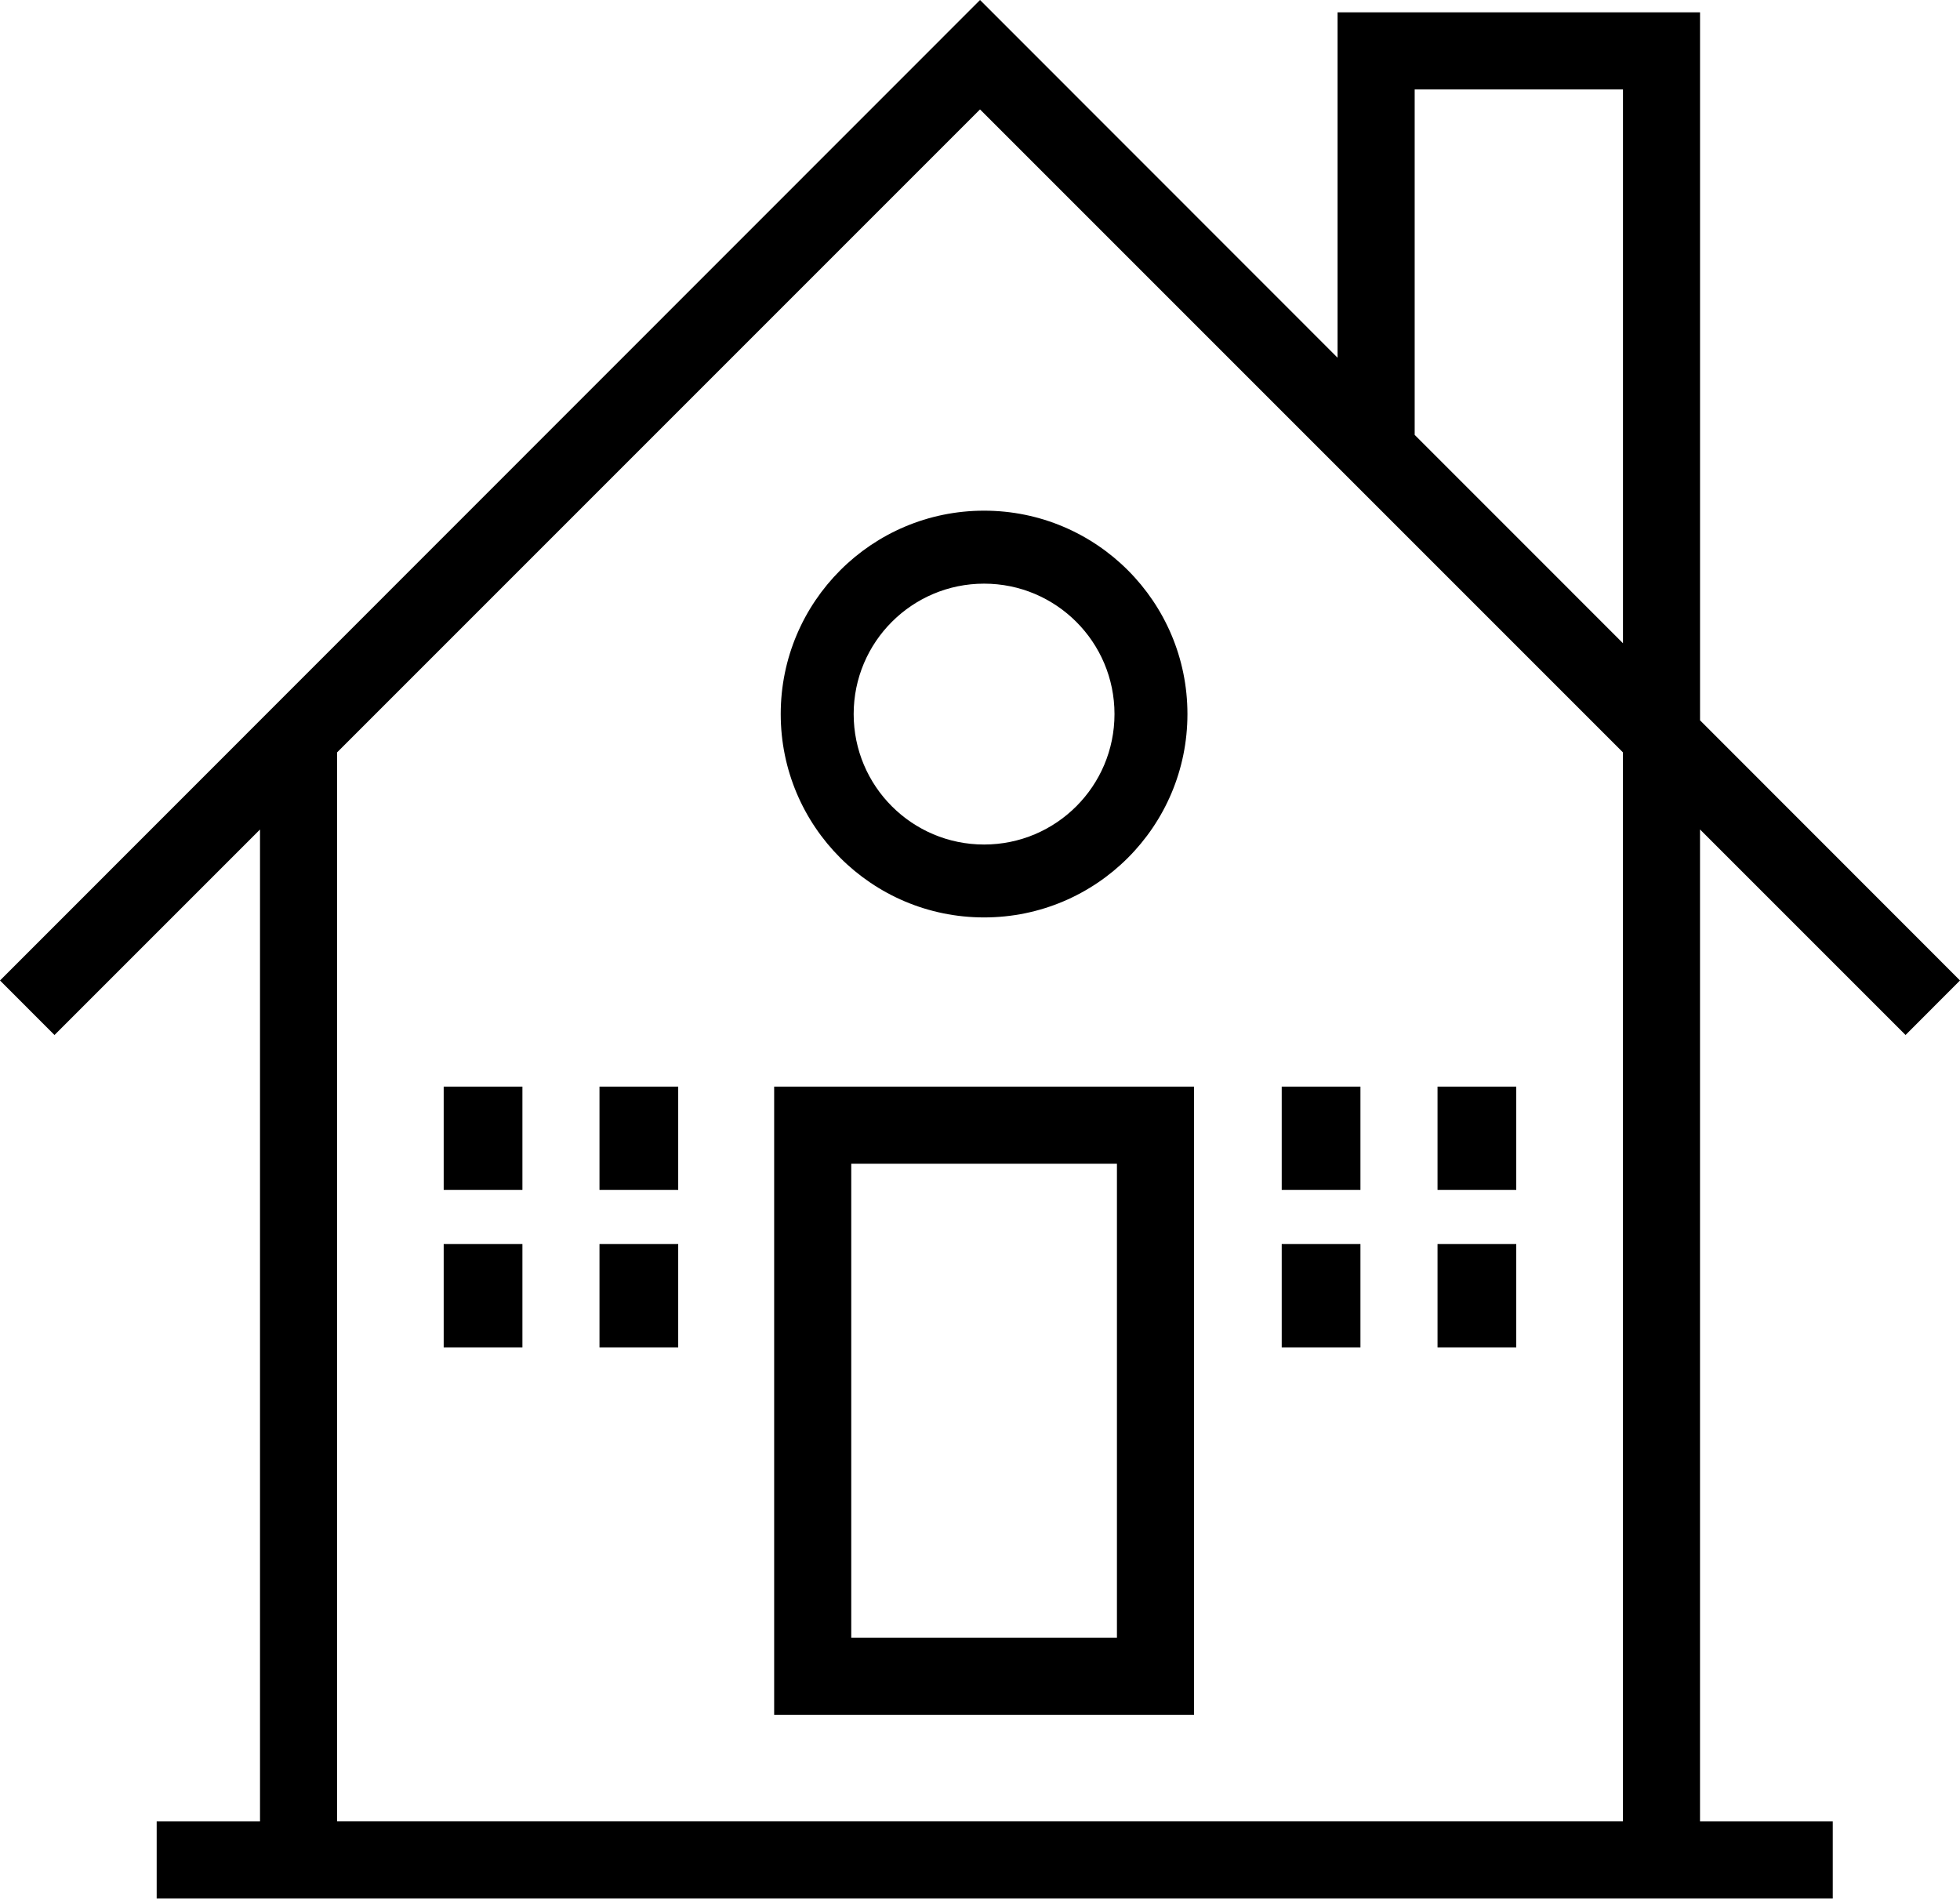
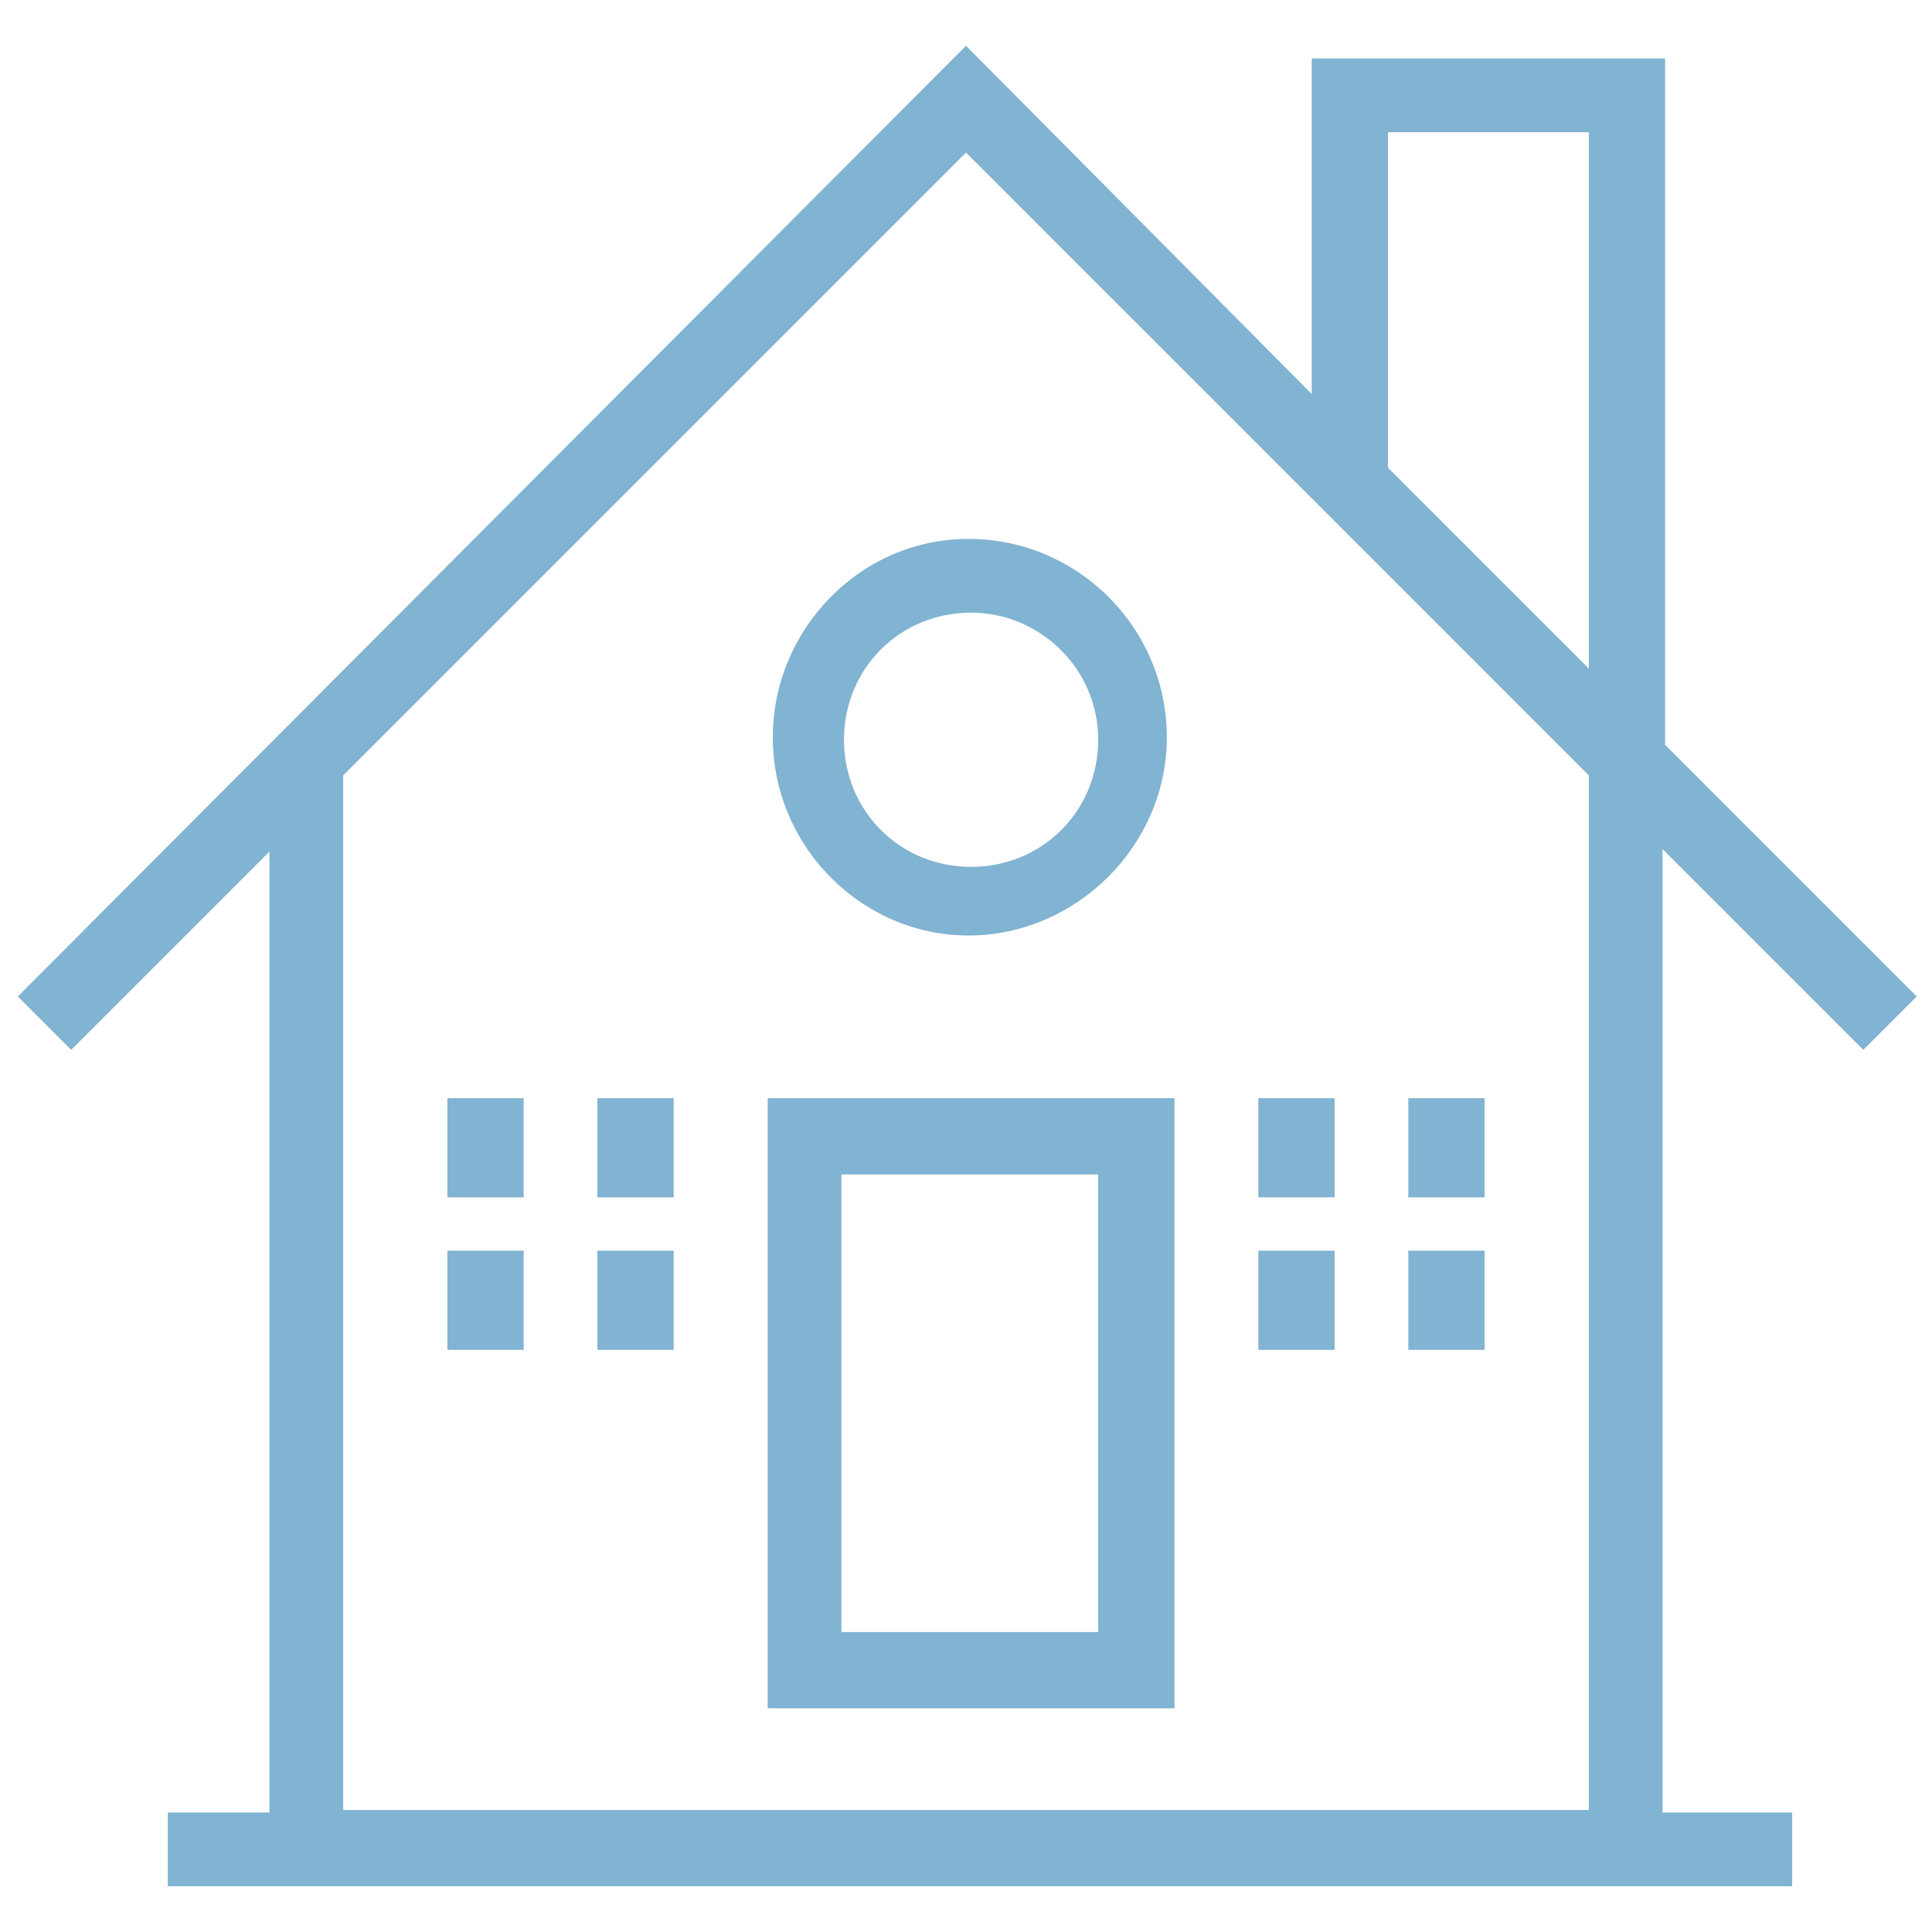
- <svg xmlns="http://www.w3.org/2000/svg" version="1.1" id="Layer_1" x="0px" y="0px" width="74.695px" height="72.346px" viewBox="0 0 74.695 72.346" enable-background="new 0 0 74.695 72.346" xml:space="preserve">
-   <g>
-     <path d="M29.503,65.345h16V41.407h-16V65.345z M42.566,62.407H32.441V44.345h10.125V62.407z" />
-     <path d="M72.62,39.44l2.075-2.078l-9.907-9.913V0.47H50.974v13.161L37.349,0L0,37.363l2.077,2.078l7.832-7.832v37.799H5.971v2.938 h63.875v-2.938h-5.059v-37.8L72.62,39.44z M53.913,3.408h7.938v21.104l-7.938-7.94V3.408z M61.85,69.407H12.846V28.671 L37.348,4.169L61.85,28.671V69.407z" />
-     <path d="M29.753,27.21c0,4.28,3.47,7.75,7.75,7.75s7.75-3.47,7.75-7.75c0-4.279-3.47-7.75-7.75-7.75S29.753,22.93,29.753,27.21z M37.503,22.241c2.745,0,4.97,2.225,4.97,4.97s-2.225,4.971-4.97,4.971s-4.97-2.226-4.97-4.971S34.759,22.241,37.503,22.241z" />
-     <rect x="16.909" y="41.407" width="3" height="3.938" />
-     <rect x="22.846" y="41.407" width="3" height="3.938" />
-     <rect x="16.909" y="47.407" width="3" height="3.938" />
-     <rect x="22.846" y="47.407" width="3" height="3.938" />
-     <rect x="48.846" y="41.407" width="3" height="3.938" />
-     <rect x="54.784" y="41.407" width="3" height="3.938" />
-     <rect x="48.846" y="47.407" width="3" height="3.938" />
-     <rect x="54.784" y="47.407" width="3" height="3.938" />
-   </g>
+ <svg xmlns="http://www.w3.org/2000/svg" viewBox="0 0 76 76" width="76" height="76" fill="#81b3d2">
+   <path d="M30.2 67.2h16v-24h-16v24zm13-3H33.1v-18h10.1v18z" />
+   <path d="M73.3 41.3l2.1-2.1-9.9-9.9v-27H51.6v13.2L38 1.8.7 39.2l2.1 2.1 7.8-7.8v37.8h-4v2.9h63.9v-2.9h-5.1V33.4l7.9 7.9zM54.6 5.2h7.9v21.1l-7.9-7.9V5.2zm7.9 66h-49V30.5L38 6l24.5 24.5v40.7z" />
+   <path d="M30.4 29c0 4.3 3.5 7.8 7.7 7.8s7.8-3.5 7.8-7.8-3.5-7.8-7.8-7.8-7.7 3.6-7.7 7.8zm7.8-4.9c2.7 0 5 2.2 5 5s-2.2 5-5 5-5-2.2-5-5 2.2-5 5-5zM17.6 43.2h3v3.9h-3zM23.5 43.2h3v3.9h-3zM17.6 49.2h3v3.9h-3zM23.5 49.2h3v3.9h-3zM49.5 43.2h3v3.9h-3zM55.4 43.2h3v3.9h-3zM49.5 49.2h3v3.9h-3zM55.4 49.2h3v3.9h-3z" />
</svg>
